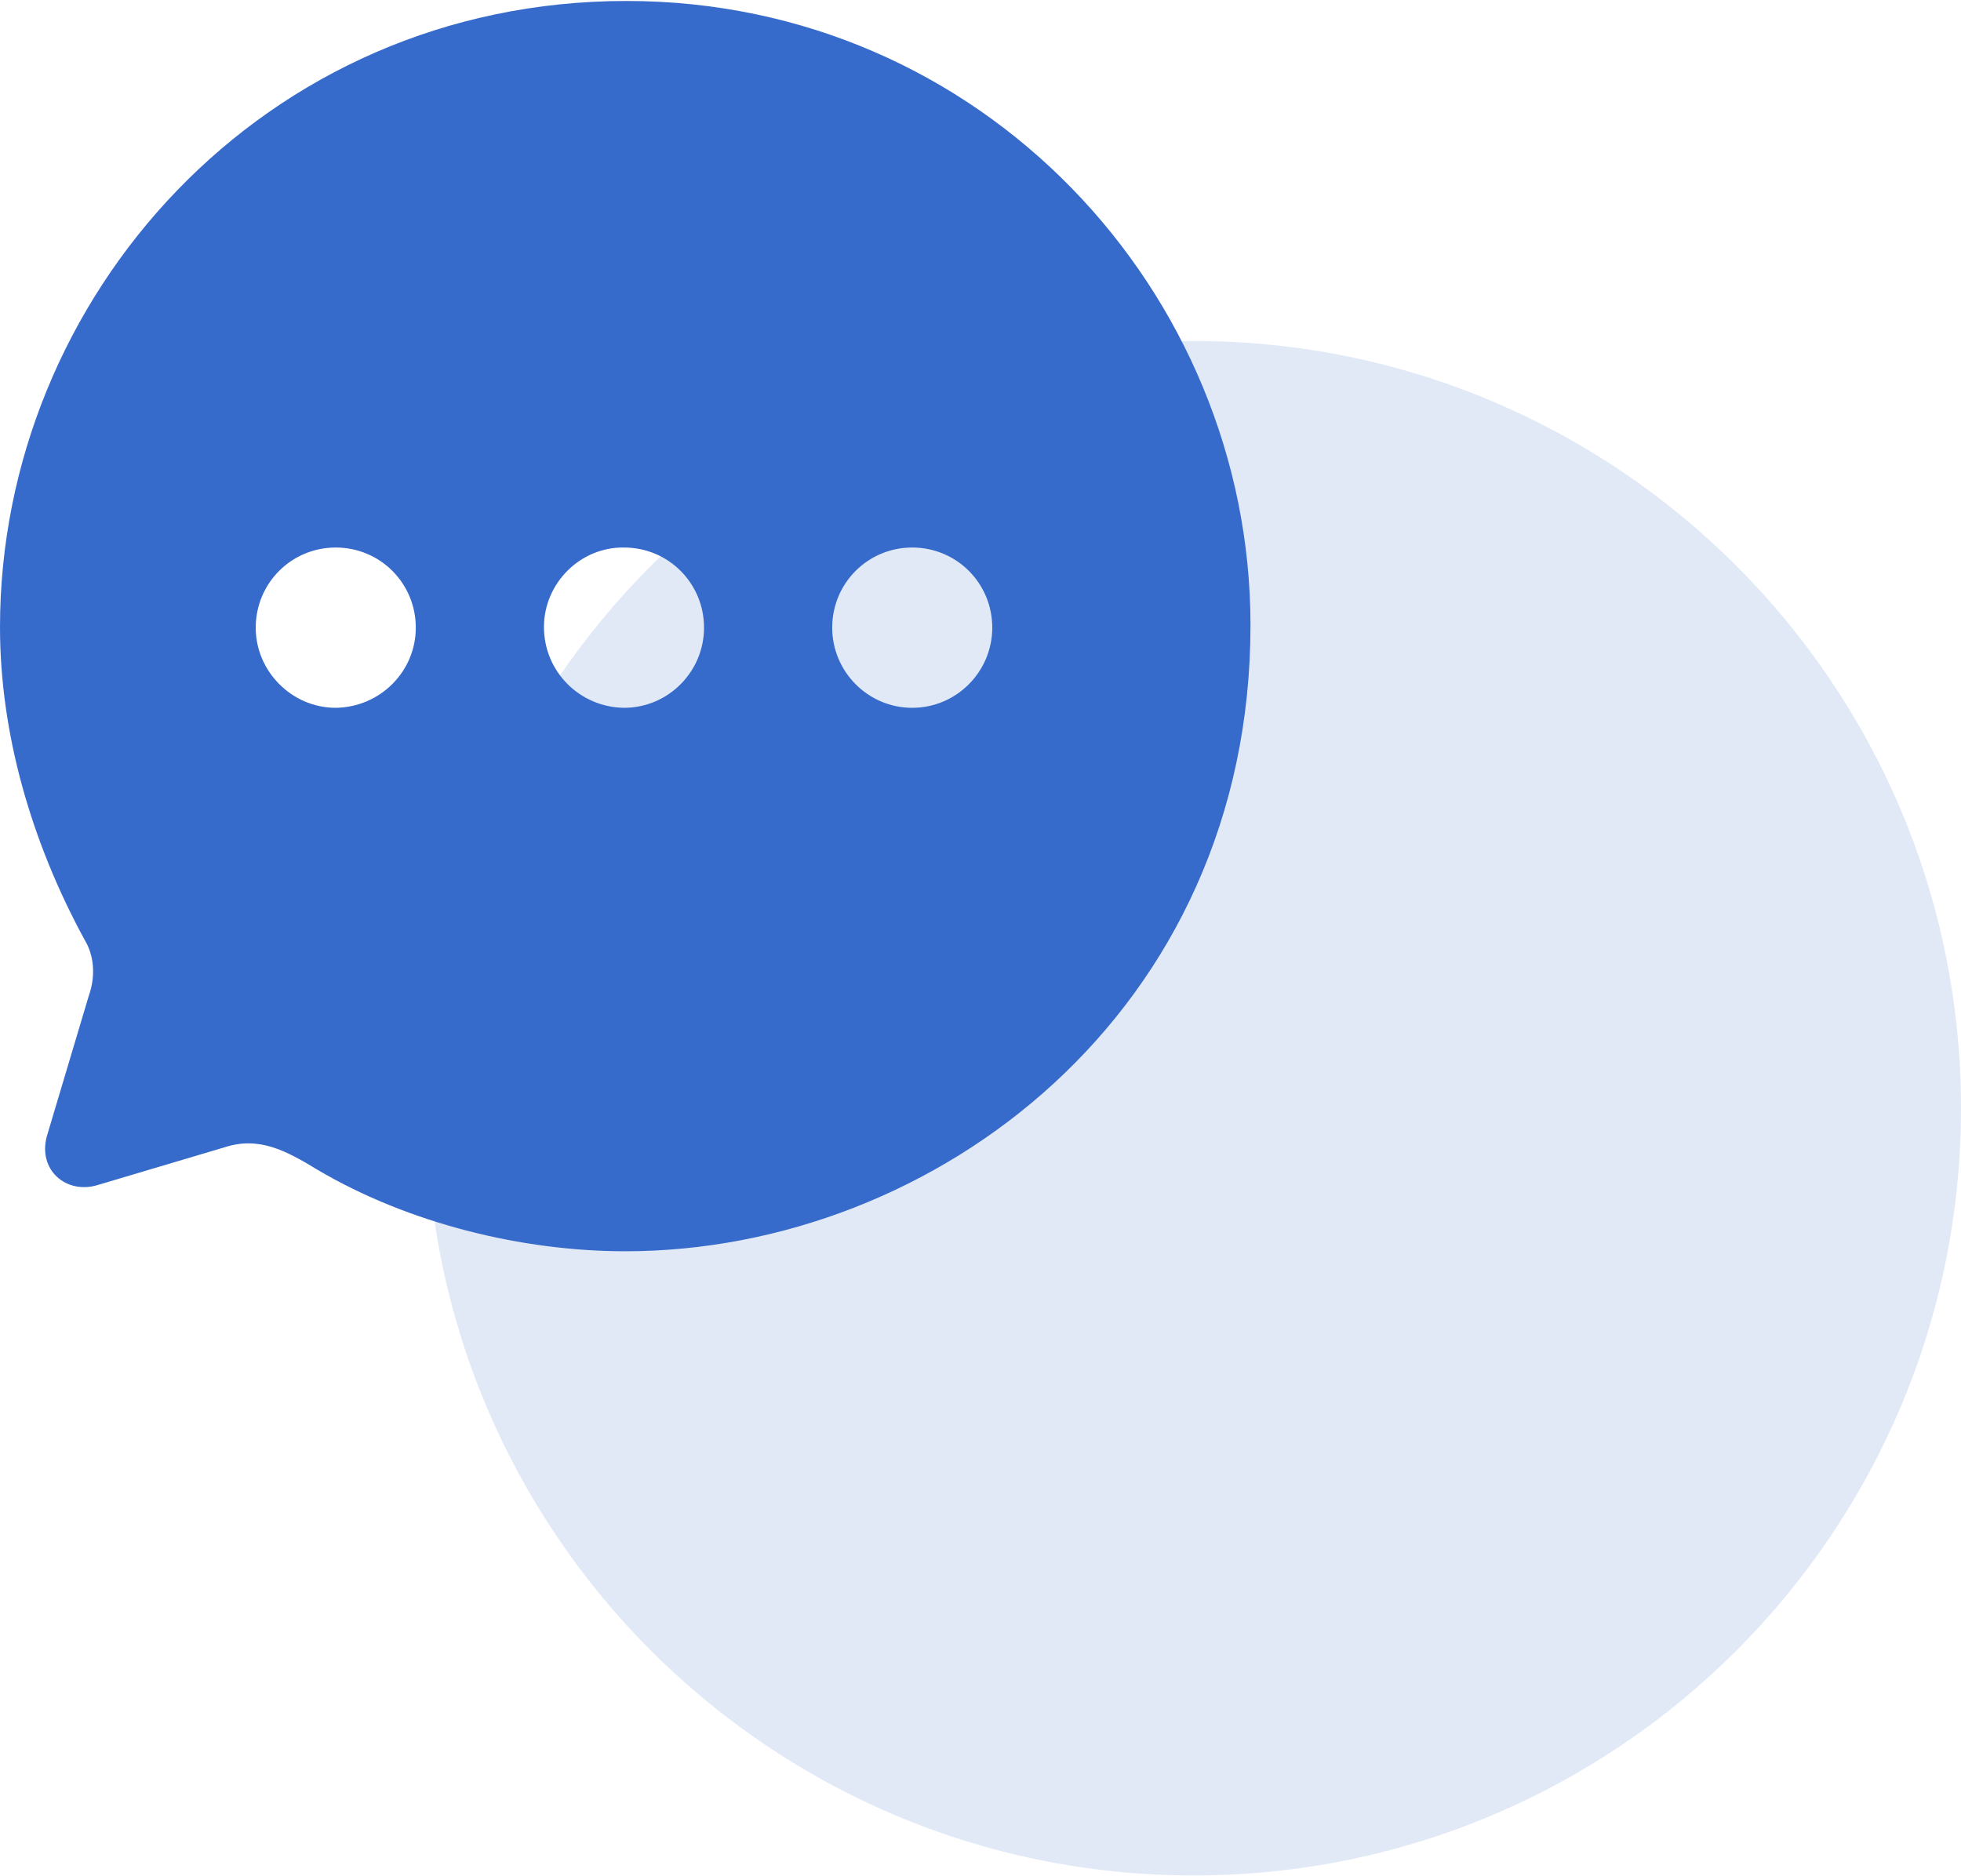
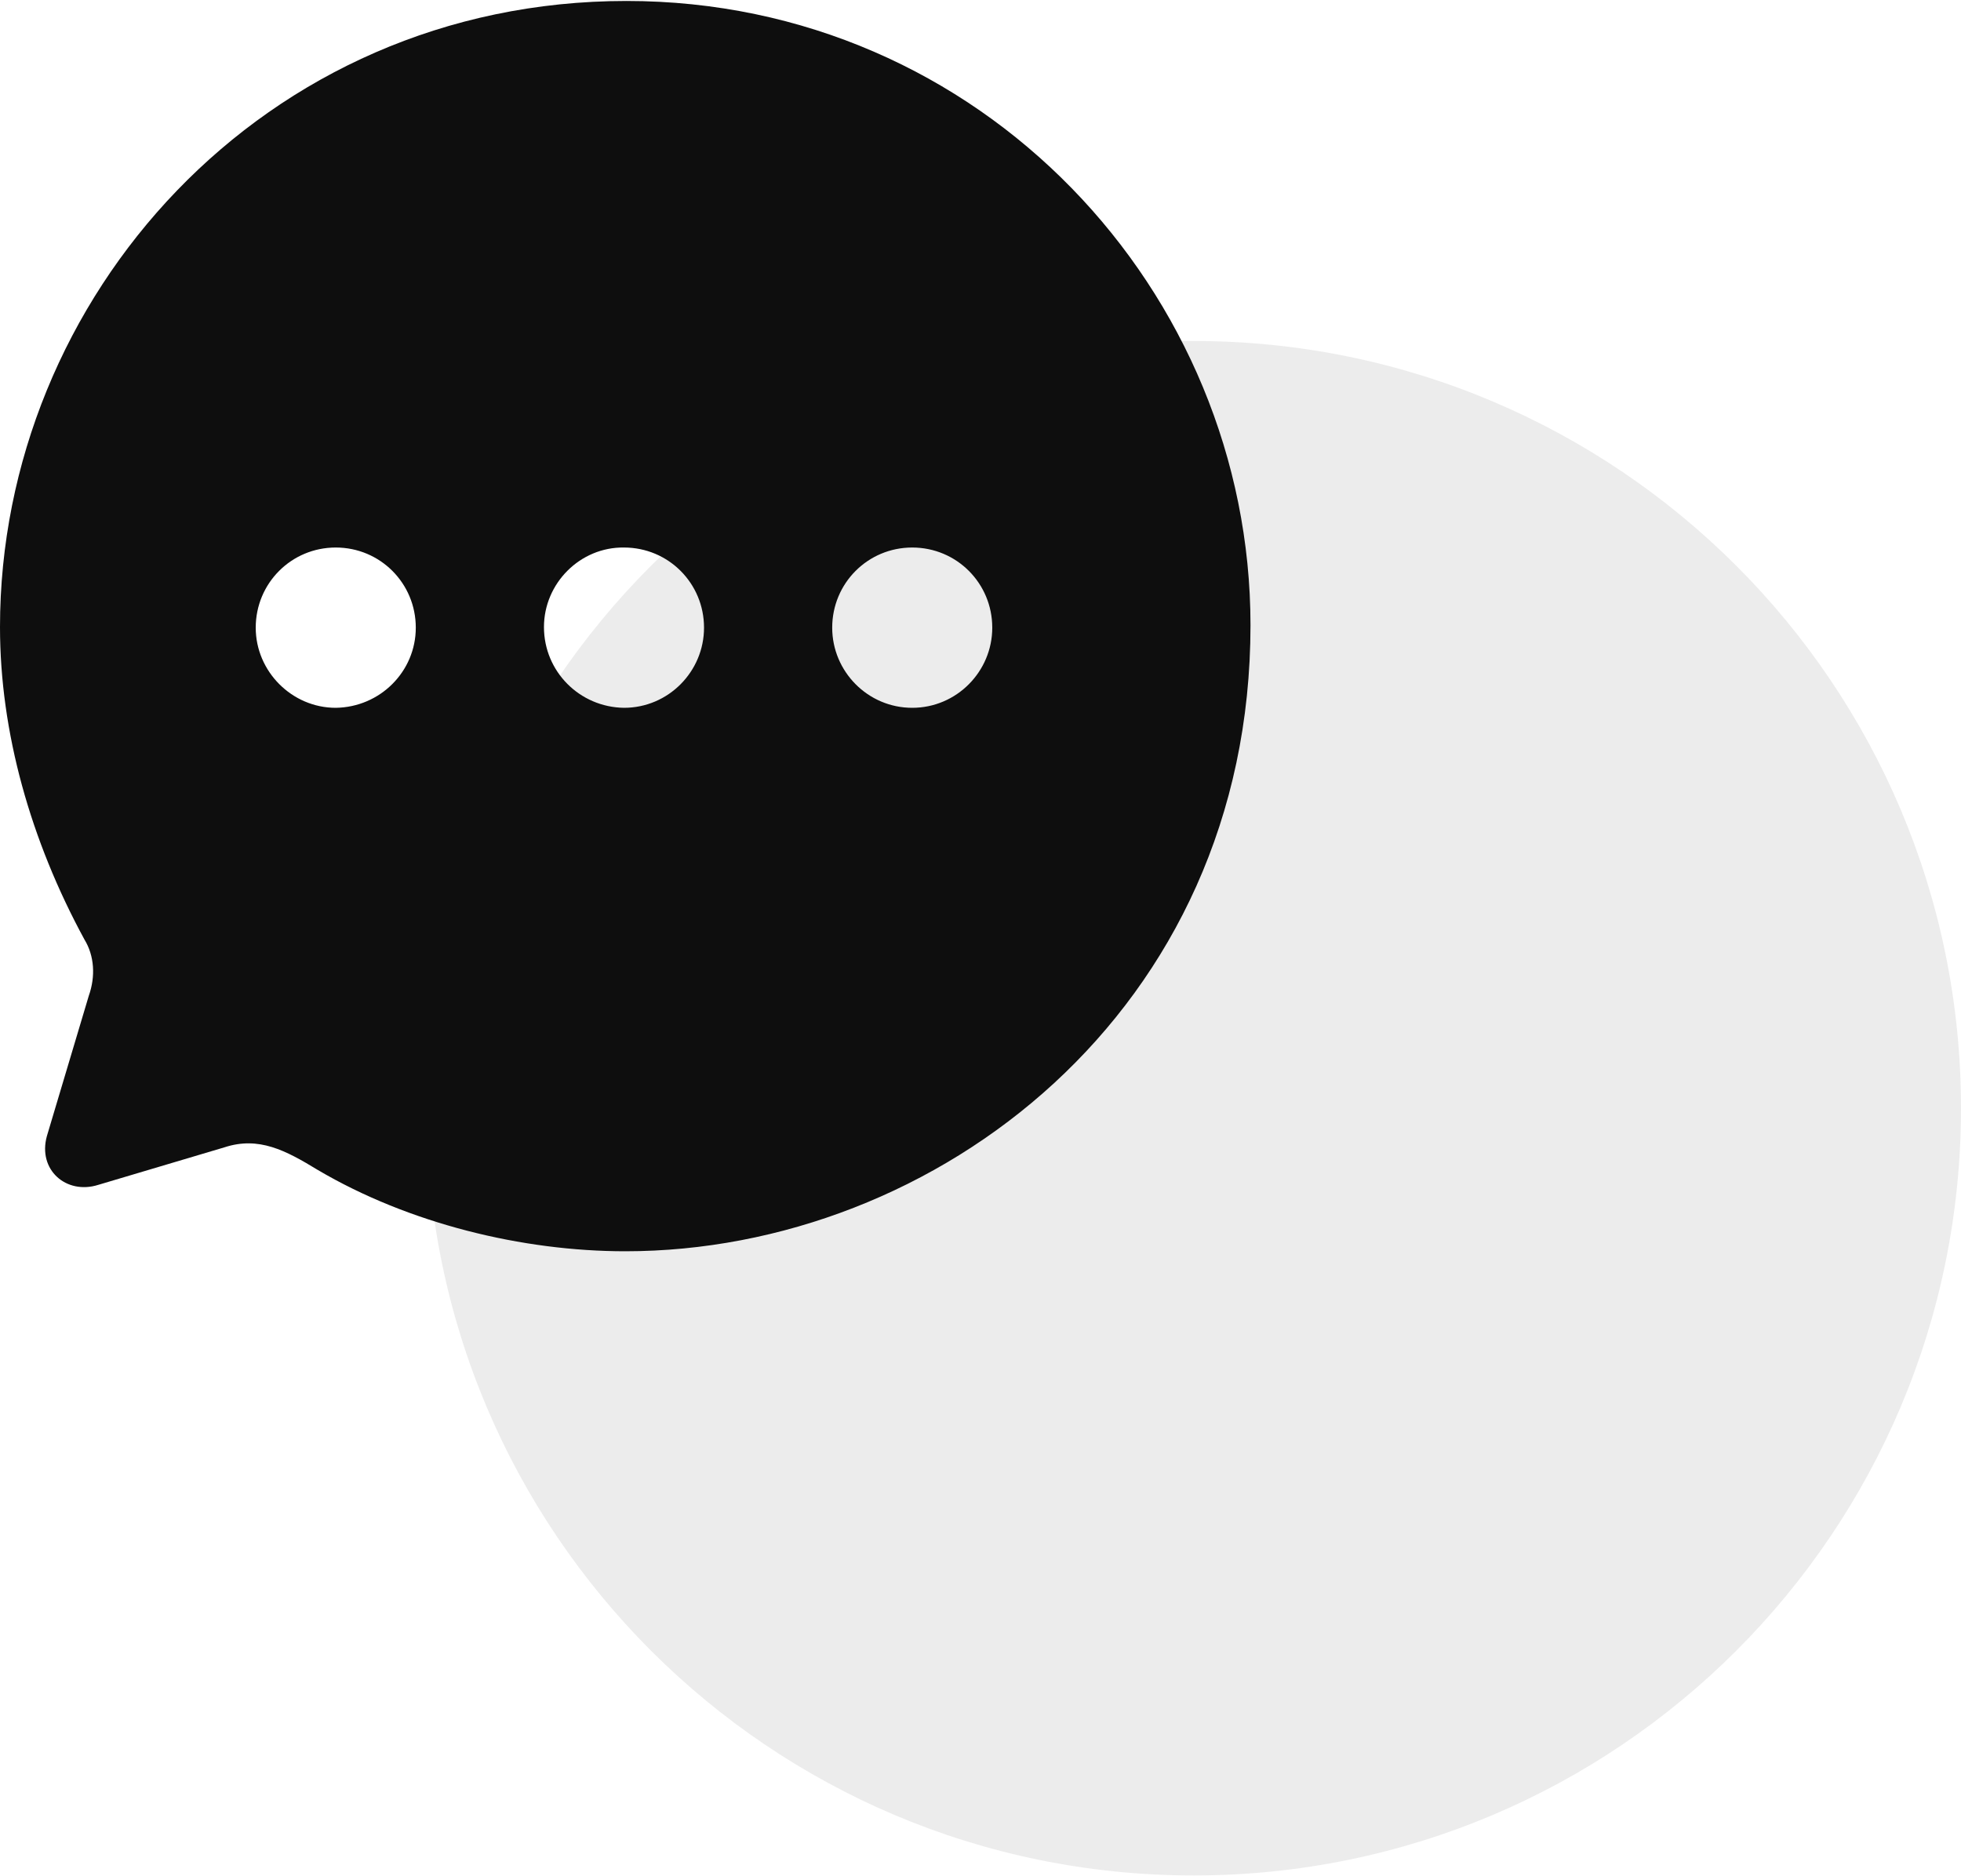
<svg xmlns="http://www.w3.org/2000/svg" width="69" height="66" viewBox="0 0 69 66" fill="none">
-   <circle opacity="0.15" cx="42" cy="39" r="27" fill="#376BCB" />
-   <path d="M22.044 0.034C34.54 0.034 44 10.279 44 22.001C44 35.595 32.912 44.034 22 44.034C18.392 44.034 14.388 43.064 11.176 41.169C10.054 40.486 9.108 39.98 7.898 40.376L3.454 41.698C2.332 42.051 1.32 41.169 1.65 39.98L3.124 35.044C3.366 34.361 3.322 33.634 2.97 33.061C1.078 29.58 0 25.768 0 22.067C0 10.477 9.262 0.034 22.044 0.034ZM32.098 19.268C30.536 19.268 29.282 20.524 29.282 22.089C29.282 23.631 30.536 24.909 32.098 24.909C33.66 24.909 34.914 23.631 34.914 22.089C34.914 20.524 33.66 19.268 32.098 19.268ZM21.956 19.268C20.416 19.247 19.14 20.524 19.14 22.067C19.14 23.631 20.394 24.887 21.956 24.909C23.518 24.909 24.772 23.631 24.772 22.089C24.772 20.524 23.518 19.268 21.956 19.268ZM11.814 19.268C10.252 19.268 8.998 20.524 8.998 22.089C8.998 23.631 10.274 24.909 11.814 24.909C13.376 24.887 14.63 23.631 14.63 22.089C14.63 20.524 13.376 19.268 11.814 19.268Z" fill="#376BCB" />
+   <circle opacity="0.08" cx="42" cy="39" r="27" fill="#0E0E0E" />
+   <path d="M22.044 0.034C34.54 0.034 44 10.279 44 22.001C44 35.595 32.912 44.034 22 44.034C18.392 44.034 14.388 43.064 11.176 41.169C10.054 40.486 9.108 39.98 7.898 40.376L3.454 41.698C2.332 42.051 1.32 41.169 1.65 39.98L3.124 35.044C3.366 34.361 3.322 33.634 2.97 33.061C1.078 29.58 0 25.768 0 22.067C0 10.477 9.262 0.034 22.044 0.034ZM32.098 19.268C30.536 19.268 29.282 20.524 29.282 22.089C29.282 23.631 30.536 24.909 32.098 24.909C33.66 24.909 34.914 23.631 34.914 22.089C34.914 20.524 33.66 19.268 32.098 19.268ZM21.956 19.268C20.416 19.247 19.14 20.524 19.14 22.067C19.14 23.631 20.394 24.887 21.956 24.909C23.518 24.909 24.772 23.631 24.772 22.089C24.772 20.524 23.518 19.268 21.956 19.268ZM11.814 19.268C10.252 19.268 8.998 20.524 8.998 22.089C8.998 23.631 10.274 24.909 11.814 24.909C13.376 24.887 14.63 23.631 14.63 22.089C14.63 20.524 13.376 19.268 11.814 19.268Z" fill="#0E0E0E" />
</svg>
